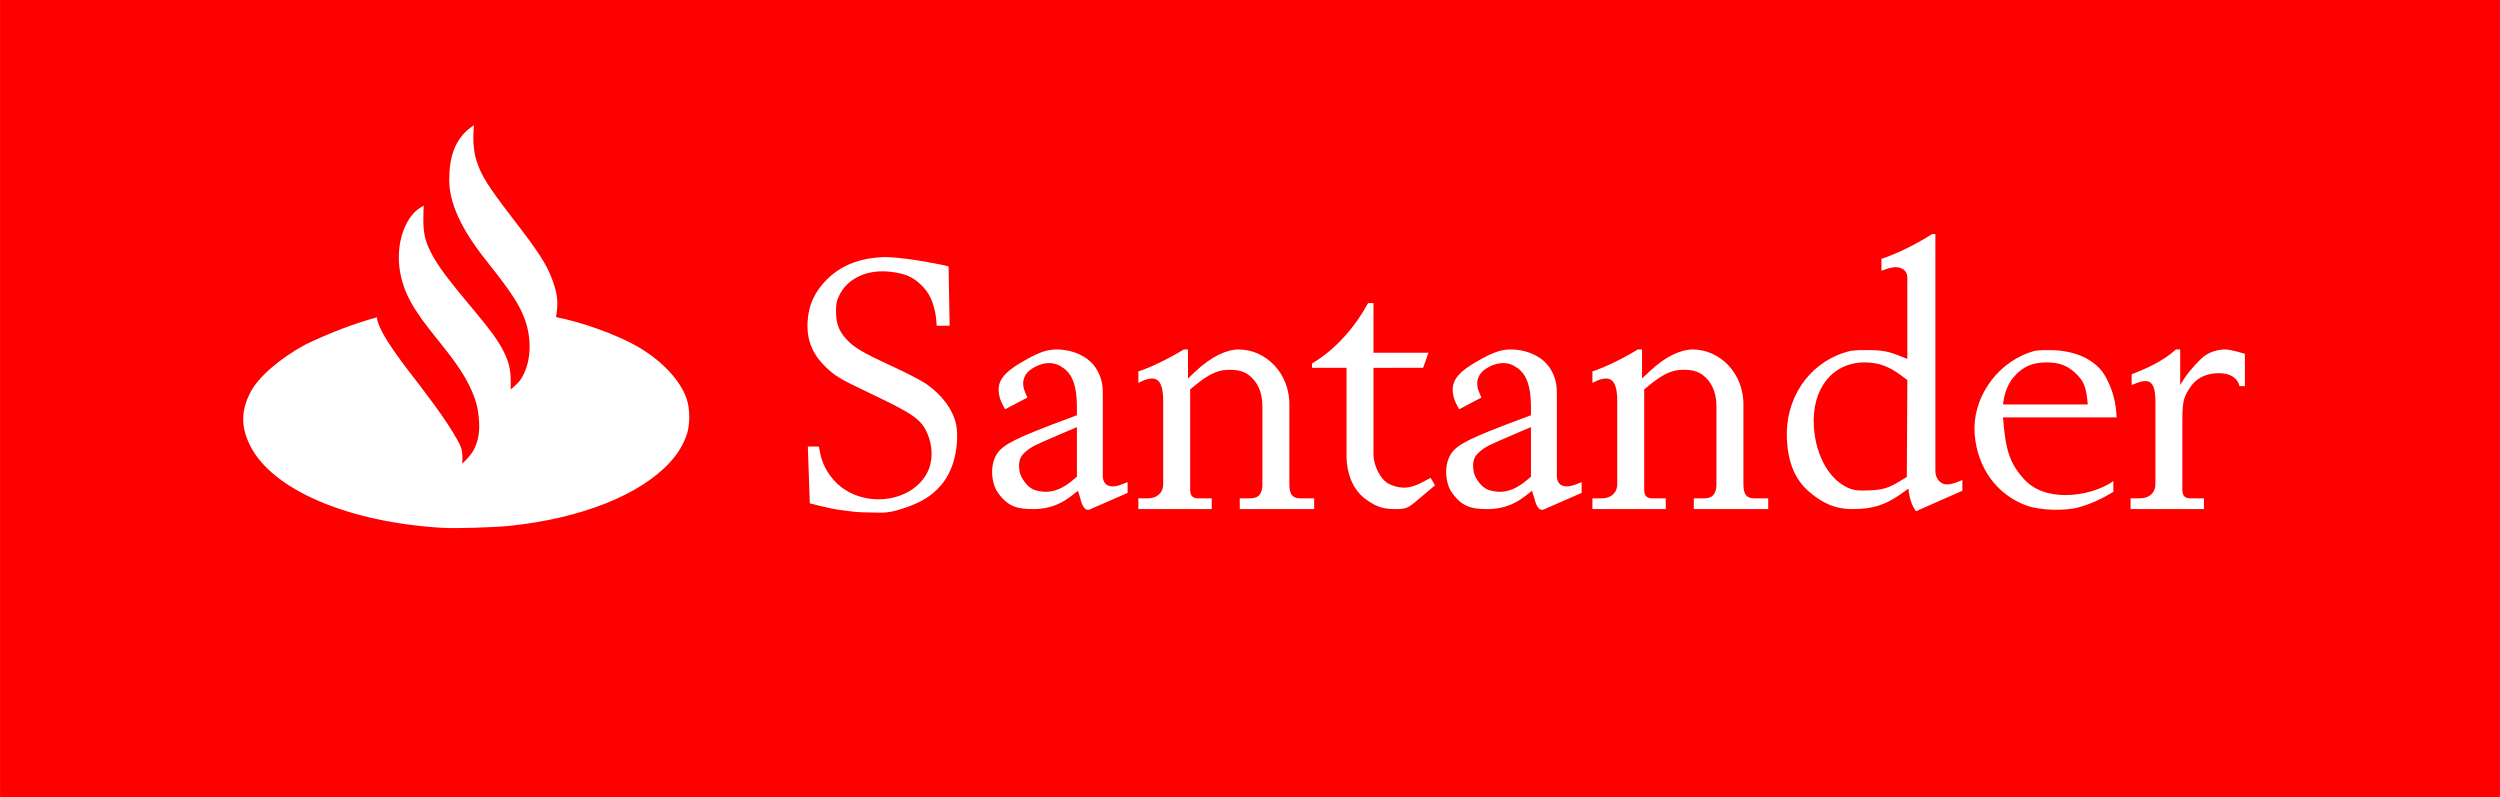
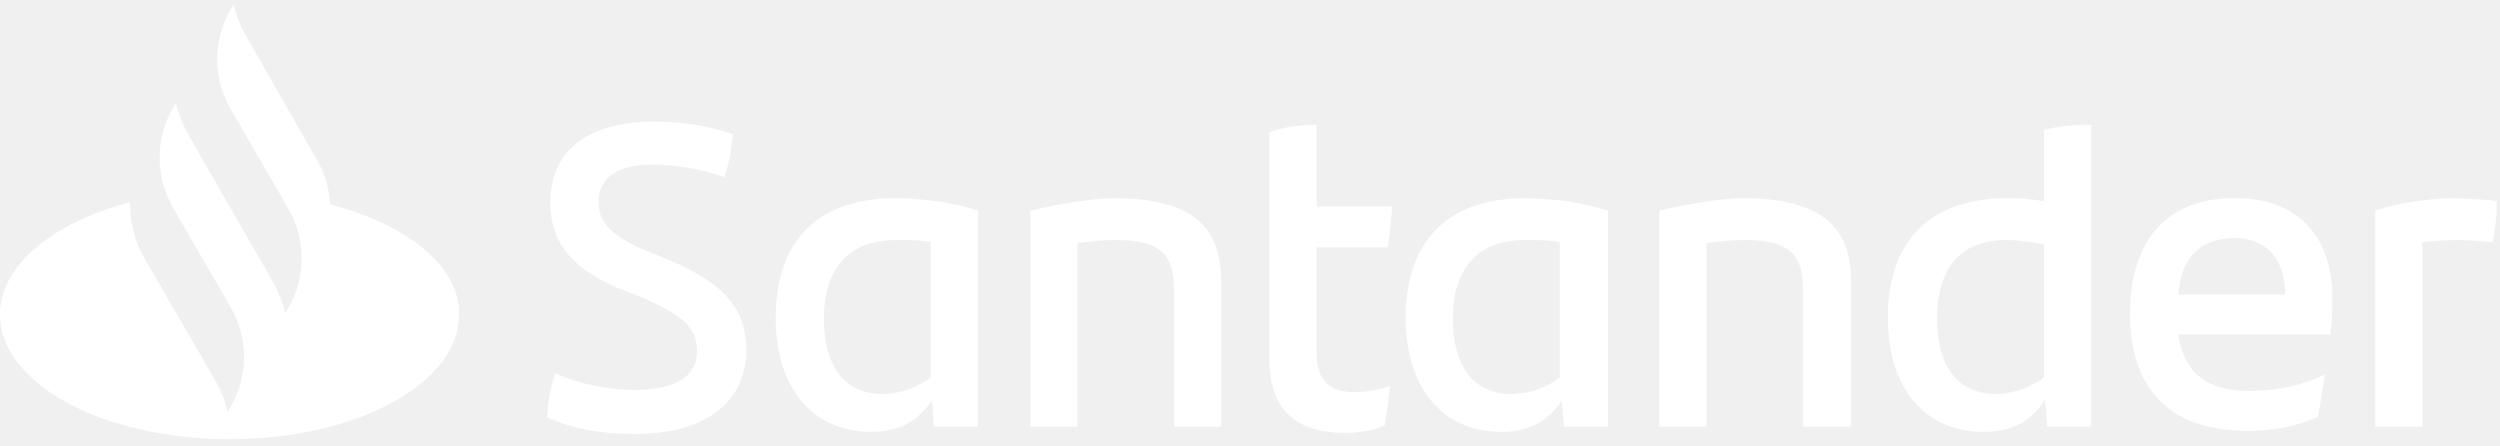
- <svg xmlns="http://www.w3.org/2000/svg" width="2500" height="797" viewBox="-0.505 1.958 2317.999 739">
-   <path fill="#FE0000" d="M-.504 1.958h2317.999v739h-2318v-739z" />
-   <path fill="#FFF" d="M439 118c-1.303 11.515-.758 23.86 2.554 33.83 4.46 13.426 10.629 23.104 33.344 52.656 23.969 31.183 31.64 42.485 37.344 58.656 4.663 13.22 4.76 20.857 2.76 32.857 21 4 55.42 15.15 78.49 28.986 21.4 13.16 36.958 30.226 42.656 46.78 3.37 9.795 3.233 24.976-.344 34.47-3.435 9.118-8.145 16.73-15.094 24.344-27.62 30.256-82.31 51.988-148.188 58.906-14.572 1.53-50.283 2.619-62.531 1.906-88.002-5.121-158.767-35.526-178.905-76.844-8.376-17.183-8.171-31.976.656-48.97 7.278-14.011 27.228-31.326 50.688-44.03 22.568-10.865 43.756-18.984 66.468-25.375 1.104 14.826 29.998 50.266 39.563 62.813 20.856 27.3 29.106 40.32 35 50.75 3.54 6.264 5.54 10.264 4.54 22.188 0 0 8.026-7.266 11.054-13.438 3.918-7.985 5.316-16.09 4.563-26.5-.907-12.541-3.037-20.225-9.031-32.5-5.827-11.935-14.18-24.007-30.063-43.5-22.426-27.523-30.73-42.644-34.156-62.281-3.803-21.797 2.323-44.965 14.875-56.25 2.73-2.455 7.125-4.844 7.125-4.844s-.375 5.617-.375 12c0 13.5 1.54 20.528 6.719 30.813 6.432 12.77 15.332 24.709 42.625 57.188 24.155 28.744 31.656 43.348 31.656 61.594 0 4.284.009 8.795.009 8.795s6.38-4.866 9.335-9.326c9.364-14.136 10.848-36.187 3.719-55.72-4.887-13.39-12.805-25.574-36.22-55C426.004 213 416.003 189 416.003 169s4.34-39.08 22.999-51zM886.753 412.5c.539-6.681.029-13.255-.7-16.763-2.87-13.786-13.042-27.641-27.772-37.824-4.466-3.088-17.882-10.038-31.757-16.454-27.803-12.855-35.61-17.491-42.527-25.253-6.78-7.606-9.284-14.36-9.35-25.206-.043-7.22.364-9.403 2.7-14.5 7.56-16.481 26.448-25.25 48.404-22.47 12.947 1.64 19.73 4.533 27.358 11.669 7.979 7.463 12.04 16.107 14.237 30.3l.654 8h12l-1-55-4-1c-3.022-.754-22.952-4.545-33.5-5.876-15.753-1.987-22.138-2.222-31.405-1.152-17.962 2.07-32.817 8.888-44.026 20.2-11.416 11.523-16.956 23.752-17.816 39.329-.883 15.977 4.218 29.208 15.632 40.55 9.58 9.519 13.667 11.979 43.275 26.063 37.893 18.023 46.466 23.349 52.212 36.888 4.986 11.75 5.35 24.945.187 35.5-13.195 26.975-54.723 34.009-80.573 13.68-9.652-7.591-16.73-19.091-19.03-30.93l-1.215-6.25-10.24-.002 1.825 52.66s19.682 5.29 28.857 6.267c6.935.737 13.844 2.076 20.818 2.076 14 0 20.487 1.837 35-3C850 469 883 459 886.753 412.5zM979 326c16 0 30 7 36.647 17.33 6.285 9.767 6.354 18.159 6.354 23.67v76c0 9 6.52 11.899 15.928 8.736L1045 449v10l-35.01 15.298c-4.063 1.81-6.841-2.328-8.781-9.97l-2.21-7.328-5.821 4.548C984.938 467.988 974 474 958 474c-15.104.064-25-2-34.822-17.671-4.6-9.054-5.095-21.228-1.22-30 4.495-10.171 13.399-15.387 50.782-29.844L998 387v-7c0-26-7-34-16-39-7.24-4.021-16.846-2.98-26 3-7.57 4.945-9.87 13.288-5.98 21.86 3.003 6.617 1.97 4.54 1.97 4.75l-20.531 10.845s-3.547-6.08-4.563-9.406c-4.716-15.457 1.339-24.175 24.53-36.938 12.128-6.672 19.259-9.111 27.574-9.111zm19 72s-32.908 13.893-39.227 17.11c-5.053 2.574-10.844 7.162-12.771 10.89-2.511 4.855-2.093 13.724 1 19 2.9 4.953 6.414 8.997 11 11 1.649.722 7.149 1.98 11 2 7.803.043 16.03-3.224 24.428-10.201l4.572-3.798V398zM1101 326v26.906l6.876-6.5C1122.774 332.32 1137 326 1148 326c25 0 48 22 47 53v72c0 8 2 13 10 13h13v10h-69v-10h10c8 0 11-5 11-13v-72c0-15-5.504-22.504-10-27-6-6-13.295-7.687-24-7-8.32.534-16.841 4.934-26.625 12.844L1103 363v93c0 5 2 8 7 8h13v10h-68v-10h9c8 0 14-5 14-13v-77c0-20-6-26-23-17l-.001-10.688c11-3.313 31-13.313 42-20.313h4zM1294 474c9 0 11.114-1 19.5-8.076L1330 452l-4-7-7.356 3.92C1307.658 454.775 1299 456 1288 451c-9.373-4.261-15-19-15-27v-80.964l46-.037 5-14h-51v-46h-5c-12 22-30 43-52 56v4h32v81c0 19 7 33 18 41 10.437 7.592 17 9 28 9zM1400 326c16 0 30 7 36.648 17.33 6.284 9.767 6.353 18.159 6.353 23.67v76c0 9 6.52 11.899 15.928 8.736L1466 449v10l-35.01 15.298c-4.062 1.81-6.84-2.328-8.781-9.97l-2.21-7.328-5.821 4.548C1405.938 467.988 1395 474 1379 474c-15.104.064-25-2-34.821-17.671-4.6-9.054-5.095-21.228-1.22-30 4.494-10.171 13.398-15.387 50.782-29.844L1419 387v-7c0-26-7-34-16-39-7.24-4.021-16.845-2.98-26 3-7.57 4.945-9.868 13.288-5.978 21.86 3.002 6.617 1.969 4.54 1.969 4.75l-20.531 10.845s-3.548-6.08-4.563-9.406c-4.717-15.457 1.338-24.175 24.53-36.938 12.127-6.672 19.258-9.111 27.573-9.111zm19 72s-32.908 13.893-39.227 17.11c-5.053 2.574-10.845 7.162-12.772 10.89-2.51 4.855-2.093 13.724 1 19 2.902 4.953 6.414 8.997 11 11 1.649.722 7.149 1.98 11 2 7.804.043 16.03-3.224 24.429-10.201L1419 444V398zM1522 326v26.906l6.876-6.5C1543.774 332.32 1558 326 1569 326c25 0 48 22 47 53v72c0 8 2 13 10 13h13v10h-69v-10h10c8 0 11-5 11-13v-72c0-15-5.504-22.504-10-27-6-6-13.295-7.687-24-7-8.32.534-16.841 4.934-26.625 12.844L1524 363v93c0 5 2 8 7 8h13v10h-68v-10h9c8 0 14-5 14-13v-77c0-20-6-26-23-17l-.001-10.688c11-3.313 31-13.313 42-20.313h4zM1819 457v-10c-11 5-16 5-19.763 2.454C1793.85 445.808 1794 439 1794 439V219h-3c-14.476 9.178-32 18-47 23v11c8-3 13.988-4.584 19-2 3.277 1.806 5 4 5 9v74.767l-5.871-2.371c-11.784-4.76-17.87-5.865-32.13-5.837-11.934.023-14.43.337-21.52 2.705-32.884 10.98-53.922 43.099-52.19 79.677.99 20.923 7.048 37.348 20.712 49.06 14 12 26 16 40 16 19 0 30.009-3.793 43.776-13.135 4.224-2.865 8.224-5.865 8.224-5.865 1 10 3.44 16 7 21L1819 457zm-103.67-1.791c-18.681-6.674-32.26-29.711-34.014-57.71-2.192-34.997 17.206-59.5 47.107-59.5 12.565 0 22.214 3.444 33.837 12.075l5.76 4.277-.521 89.872-6.413 3.878c-10.904 6.593-16.168 8.144-29.087 8.572-9.342.312-12.47.036-16.668-1.464zM1926.5 472.502c8.313-2.203 19.5-6.501 32.5-14.501v-10c-11 8-28.433 12.973-44 13-16.892.029-30-5-39-15-13.278-14.755-17-27.001-19.296-57.001H1962s0-15-6-29c-4.113-9.596-8-17-19-24-10.3-6.553-24.206-9.334-36-9.41-12.27-.078-14.17.158-20.835 2.592-31.132 11.363-52.32 43.607-49.722 75.663 2.513 31.012 20.63 55.876 47.985 65.856 12.107 4.417 34.97 5.274 48.072 1.8zM1869 349c7-7 15-11 28-11 12 0 20 3 28 11 6 6 9 11 10.28 28h-78.552C1858 365 1862 356 1869 349zM2021 326v33c5.263-9.054 10-15 19-24 6.944-6.944 16-9 23-9 5 0 18 4 18 4v30h-5c-2-8-9-12-19-12-13 0-21.5 5.25-26.75 13.125S2023 373 2023 390v66c0 5 2 8 7 8h13v10h-68v-10h9c8 0 14-5 14-13v-77c0-22-8-21-22-15v-10c13-5 29-12 41-23h4z" />
+ <svg xmlns="http://www.w3.org/2000/svg" version="1.1" id="Layer_1" x="0px" y="0px" viewBox="0 0 238.5 42.5" style="enable-background:new 0 0 238.5 42.5;" xml:space="preserve">
+   <style type="text/css">
+ 	.st0{fill:#FFFF;}
+ </style>
+   <g>
+     <path class="st0" d="M31.5,19.5c-0.1-1.5-0.5-3-1.3-4.3L23.4,3.3c-0.5-0.9-0.9-1.9-1.1-2.9L22,0.9c-1.7,2.9-1.7,6.6,0,9.5l5.5,9.5   c1.7,2.9,1.7,6.6,0,9.5l-0.3,0.5c-0.2-1-0.6-2-1.1-2.9l-5-8.7l-3.2-5.6c-0.5-0.9-0.9-1.9-1.1-2.9l-0.3,0.5c-1.7,2.9-1.7,6.5,0,9.5   l0,0l5.5,9.5c1.7,2.9,1.7,6.6,0,9.5l-0.3,0.5c-0.2-1-0.6-2-1.1-2.9l-6.9-11.9c-0.9-1.6-1.3-3.4-1.3-5.2c-7.3,1.9-12.4,6-12.4,10.7   c0,6.6,9.8,11.9,21.9,11.9c12.1,0,21.9-5.3,21.9-11.9C43.9,25.5,38.9,21.4,31.5,19.5z M52.2,39.8c0.1-1.7,0.3-2.8,0.8-4.2   c2.3,1.1,5.3,1.6,7.5,1.6c3.8,0,6-1.2,6-3.7c0-2.4-1.6-3.5-5.4-5.2L59,27.5c-3.9-1.7-6.5-3.9-6.5-8.2c0-4.7,3.3-7.7,9.9-7.7   c2.7,0,5.2,0.4,7.5,1.2c-0.1,1.6-0.4,2.9-0.8,4.1c-2.2-0.8-4.9-1.2-6.8-1.2c-3.6,0-5.2,1.4-5.2,3.6c0,2.1,1.6,3.4,4.5,4.6l2.2,0.9   c5.2,2.2,7.4,4.6,7.4,8.6c0,4.7-3.6,8-10.6,8C57.3,41.4,54.5,40.9,52.2,39.8z M93.3,20.1v20.6h-4.2l-0.2-2.5c-1.2,1.8-2.9,3-5.8,3   c-5.4,0-9.1-4-9.1-10.9c0-7.2,3.9-11.4,11.5-11.4C88.5,19,91,19.3,93.3,20.1z M88.8,36V23.1c-0.9-0.2-2-0.2-3.3-0.2   c-4.7,0-6.9,2.9-6.9,7.5c0,4.2,1.7,7.2,5.7,7.2C86.2,37.5,87.6,36.9,88.8,36z M116.5,26.9v13.8H112V27.7c0-3.3-1.1-4.8-5.6-4.8   c-1.1,0-2.3,0.1-3.6,0.3v17.5h-4.5V20.1c2.9-0.7,6.1-1.2,8.2-1.2C114.1,19,116.5,21.9,116.5,26.9z M129.1,37.4   c1.3,0,2.6-0.2,3.5-0.6c-0.1,1.2-0.3,2.6-0.5,3.8c-1.2,0.5-2.6,0.7-3.8,0.7c-4.4,0-7.2-2-7.2-7V12.6c1.4-0.5,3.1-0.7,4.5-0.7v7.8   h7.2c-0.1,1.4-0.2,2.7-0.4,3.9h-6.8v10.1C125.6,36.3,126.9,37.4,129.1,37.4z M153.4,20.1v20.6h-4.2l-0.2-2.5c-1.2,1.8-2.9,3-5.8,3   c-5.4,0-9.1-4-9.1-10.9c0-7.2,3.9-11.4,11.5-11.4C148.6,19,151,19.3,153.4,20.1z M148.8,36V23.1c-0.9-0.2-2-0.2-3.3-0.2   c-4.7,0-6.9,2.9-6.9,7.5c0,4.2,1.7,7.2,5.7,7.2C146.2,37.5,147.7,36.9,148.8,36z M176.6,26.9v13.8H172V27.7c0-3.3-1.1-4.8-5.6-4.8   c-1.1,0-2.3,0.1-3.6,0.3v17.5h-4.5V20.1c2.9-0.7,6.1-1.2,8.2-1.2C174.1,19,176.6,21.9,176.6,26.9z M199.5,11.9v28.8h-4.2l-0.2-2.6   c-1.2,1.9-2.9,3.1-5.9,3.1c-5.4,0-9.1-4-9.1-10.9c0-7.2,3.9-11.4,11.5-11.4c1.2,0,2.3,0.1,3.4,0.3v-6.8   C196.4,12,198,11.9,199.5,11.9z M195,36V23.3c-1.2-0.2-2.4-0.4-3.6-0.4c-4.5,0-6.6,2.8-6.6,7.5c0,4.2,1.7,7.2,5.7,7.2   C192.3,37.5,193.8,36.9,195,36z M222.3,31.9h-14.5c0.6,3.7,2.7,5.4,6.8,5.4c2.5,0,5-0.5,7.2-1.6c-0.2,1.2-0.4,2.8-0.7,4.1   c-2.1,0.9-4.2,1.3-6.7,1.3c-7.6,0-11.2-4.2-11.2-11.2c0-6.1,2.8-11,10-11c6.5,0,9.3,4.2,9.3,9.4C222.5,29.7,222.5,30.7,222.3,31.9z    M207.8,28.1H218c0-3.4-1.8-5.4-4.9-5.4C209.8,22.8,208.1,24.6,207.8,28.1z M238.2,19.2c0,1.4-0.2,3-0.4,3.9   c-1.1-0.1-2.1-0.2-3.4-0.2c-1.1,0-2.2,0.1-3.3,0.2v17.6h-4.5V20.1c1.9-0.7,5.2-1.2,7.7-1.2C235.6,19,237.2,19,238.2,19.2z" />
+   </g>
</svg>
